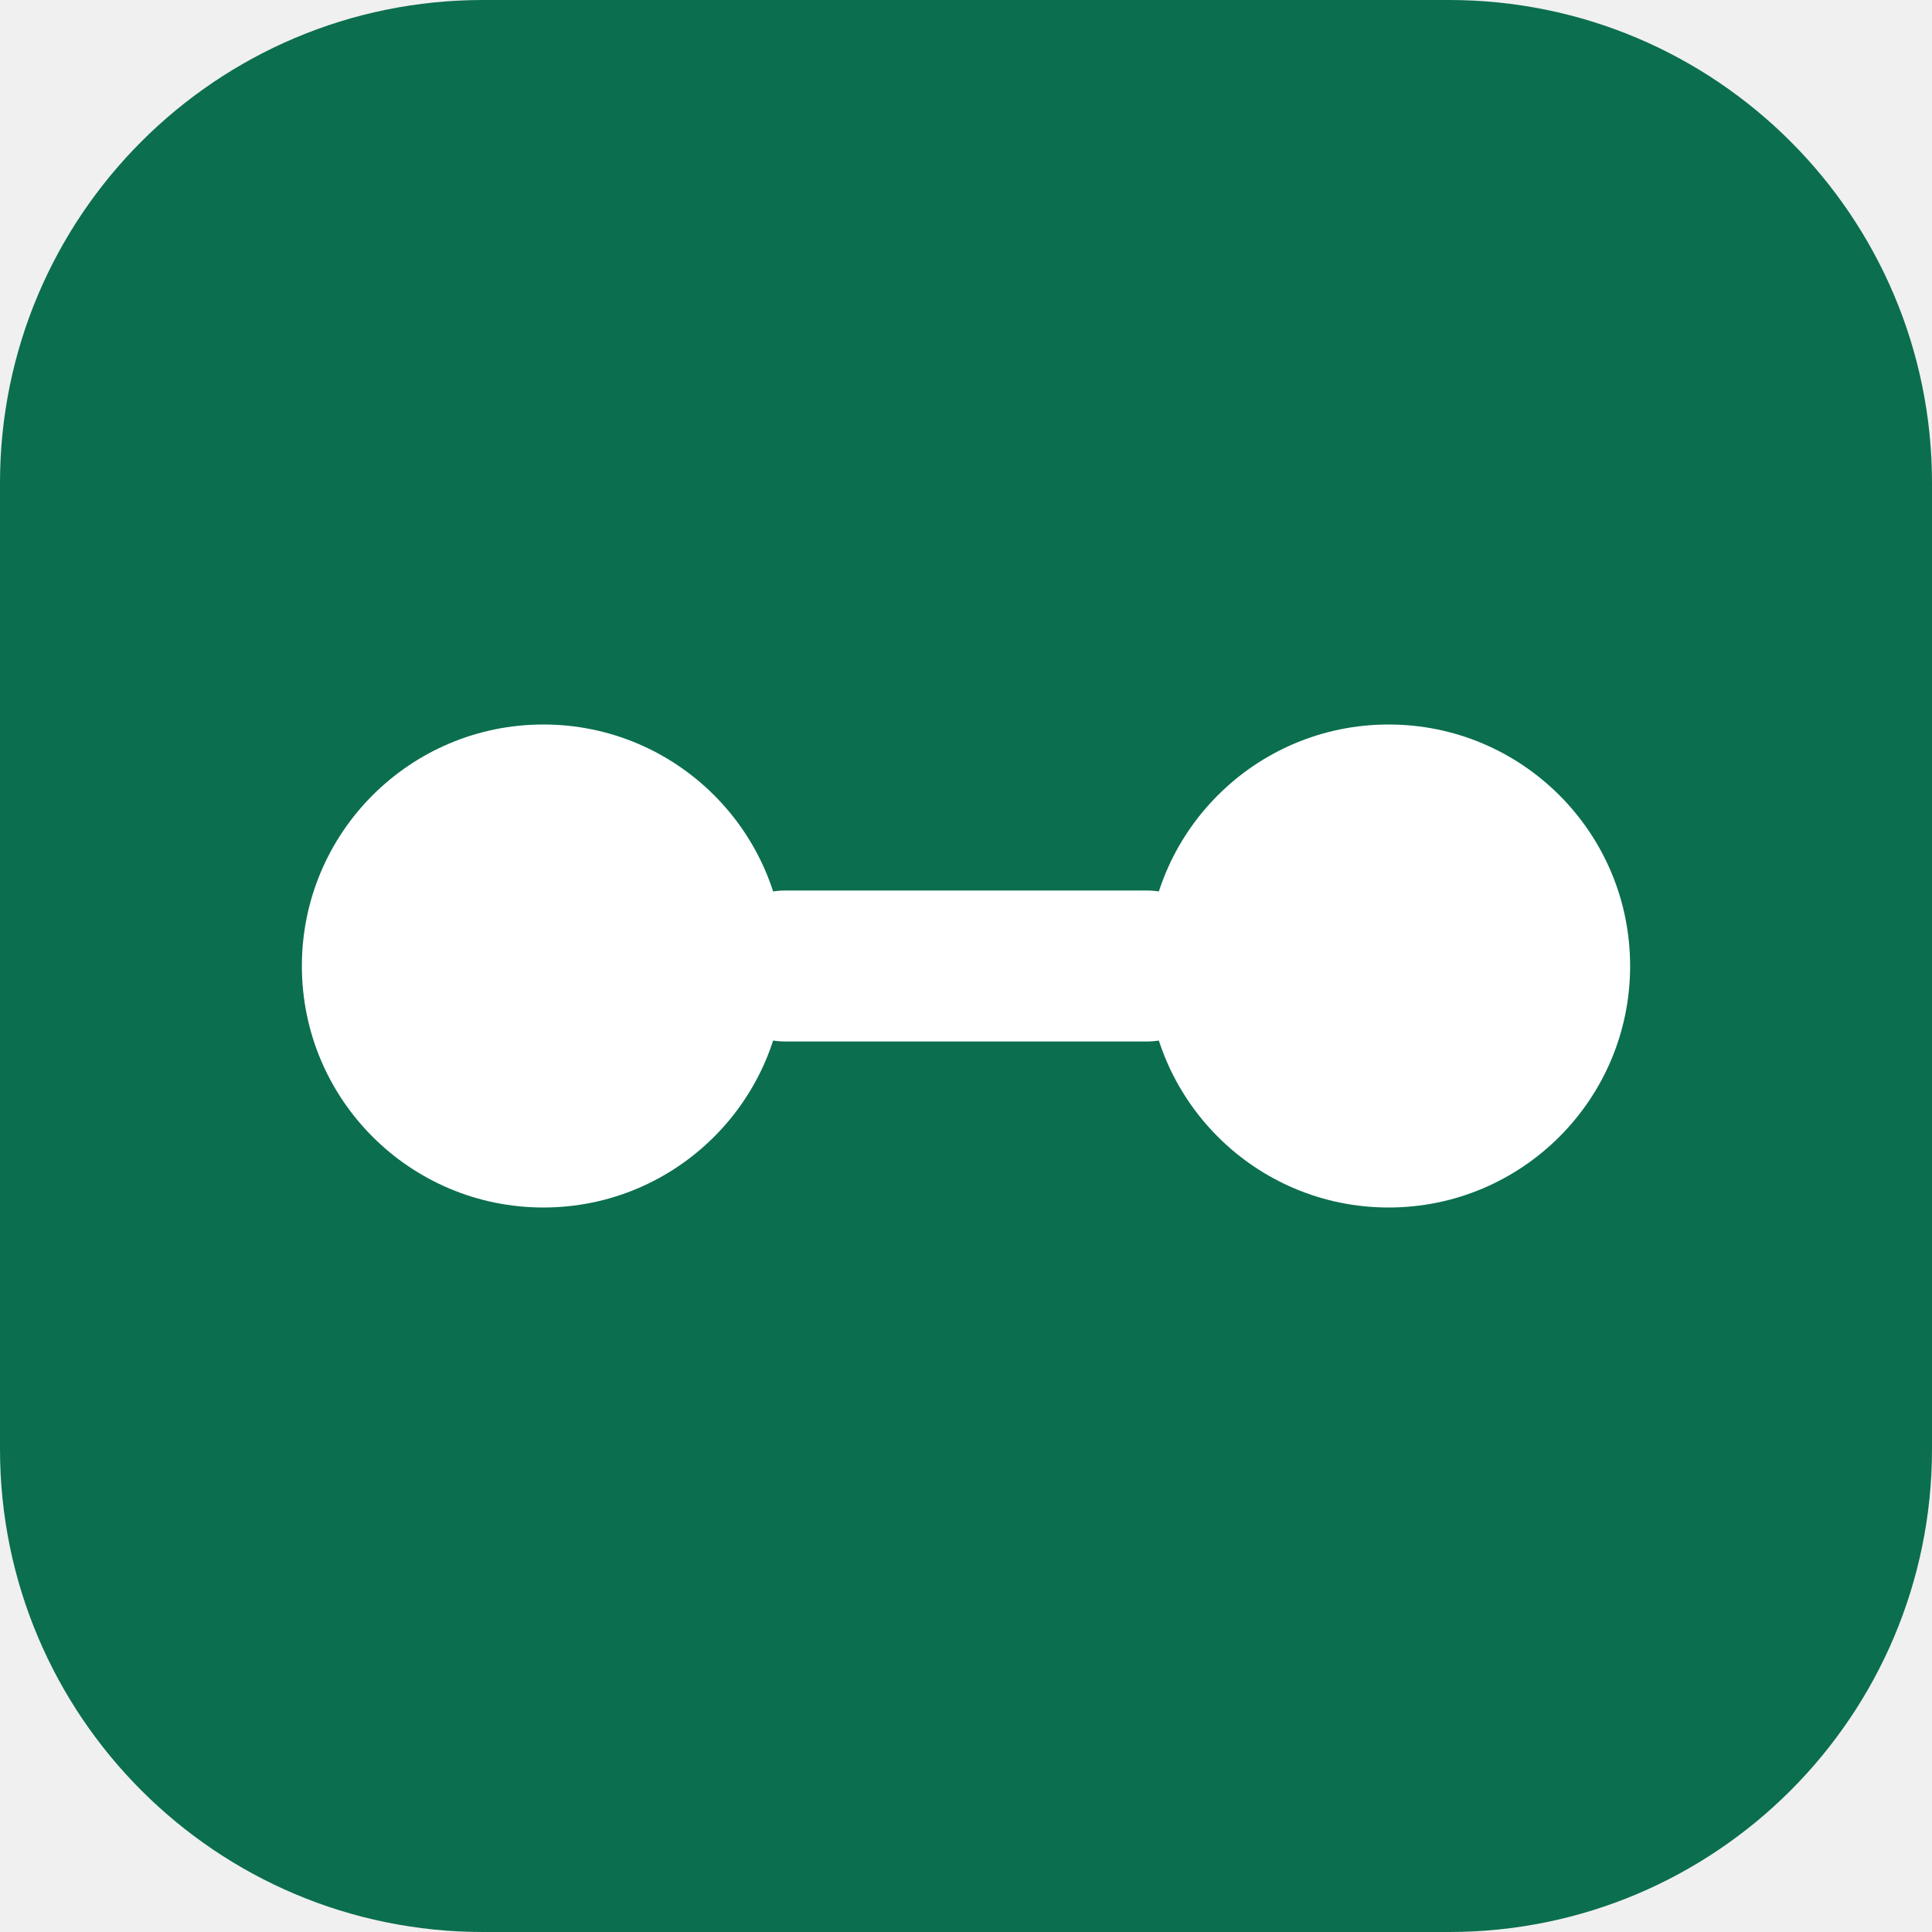
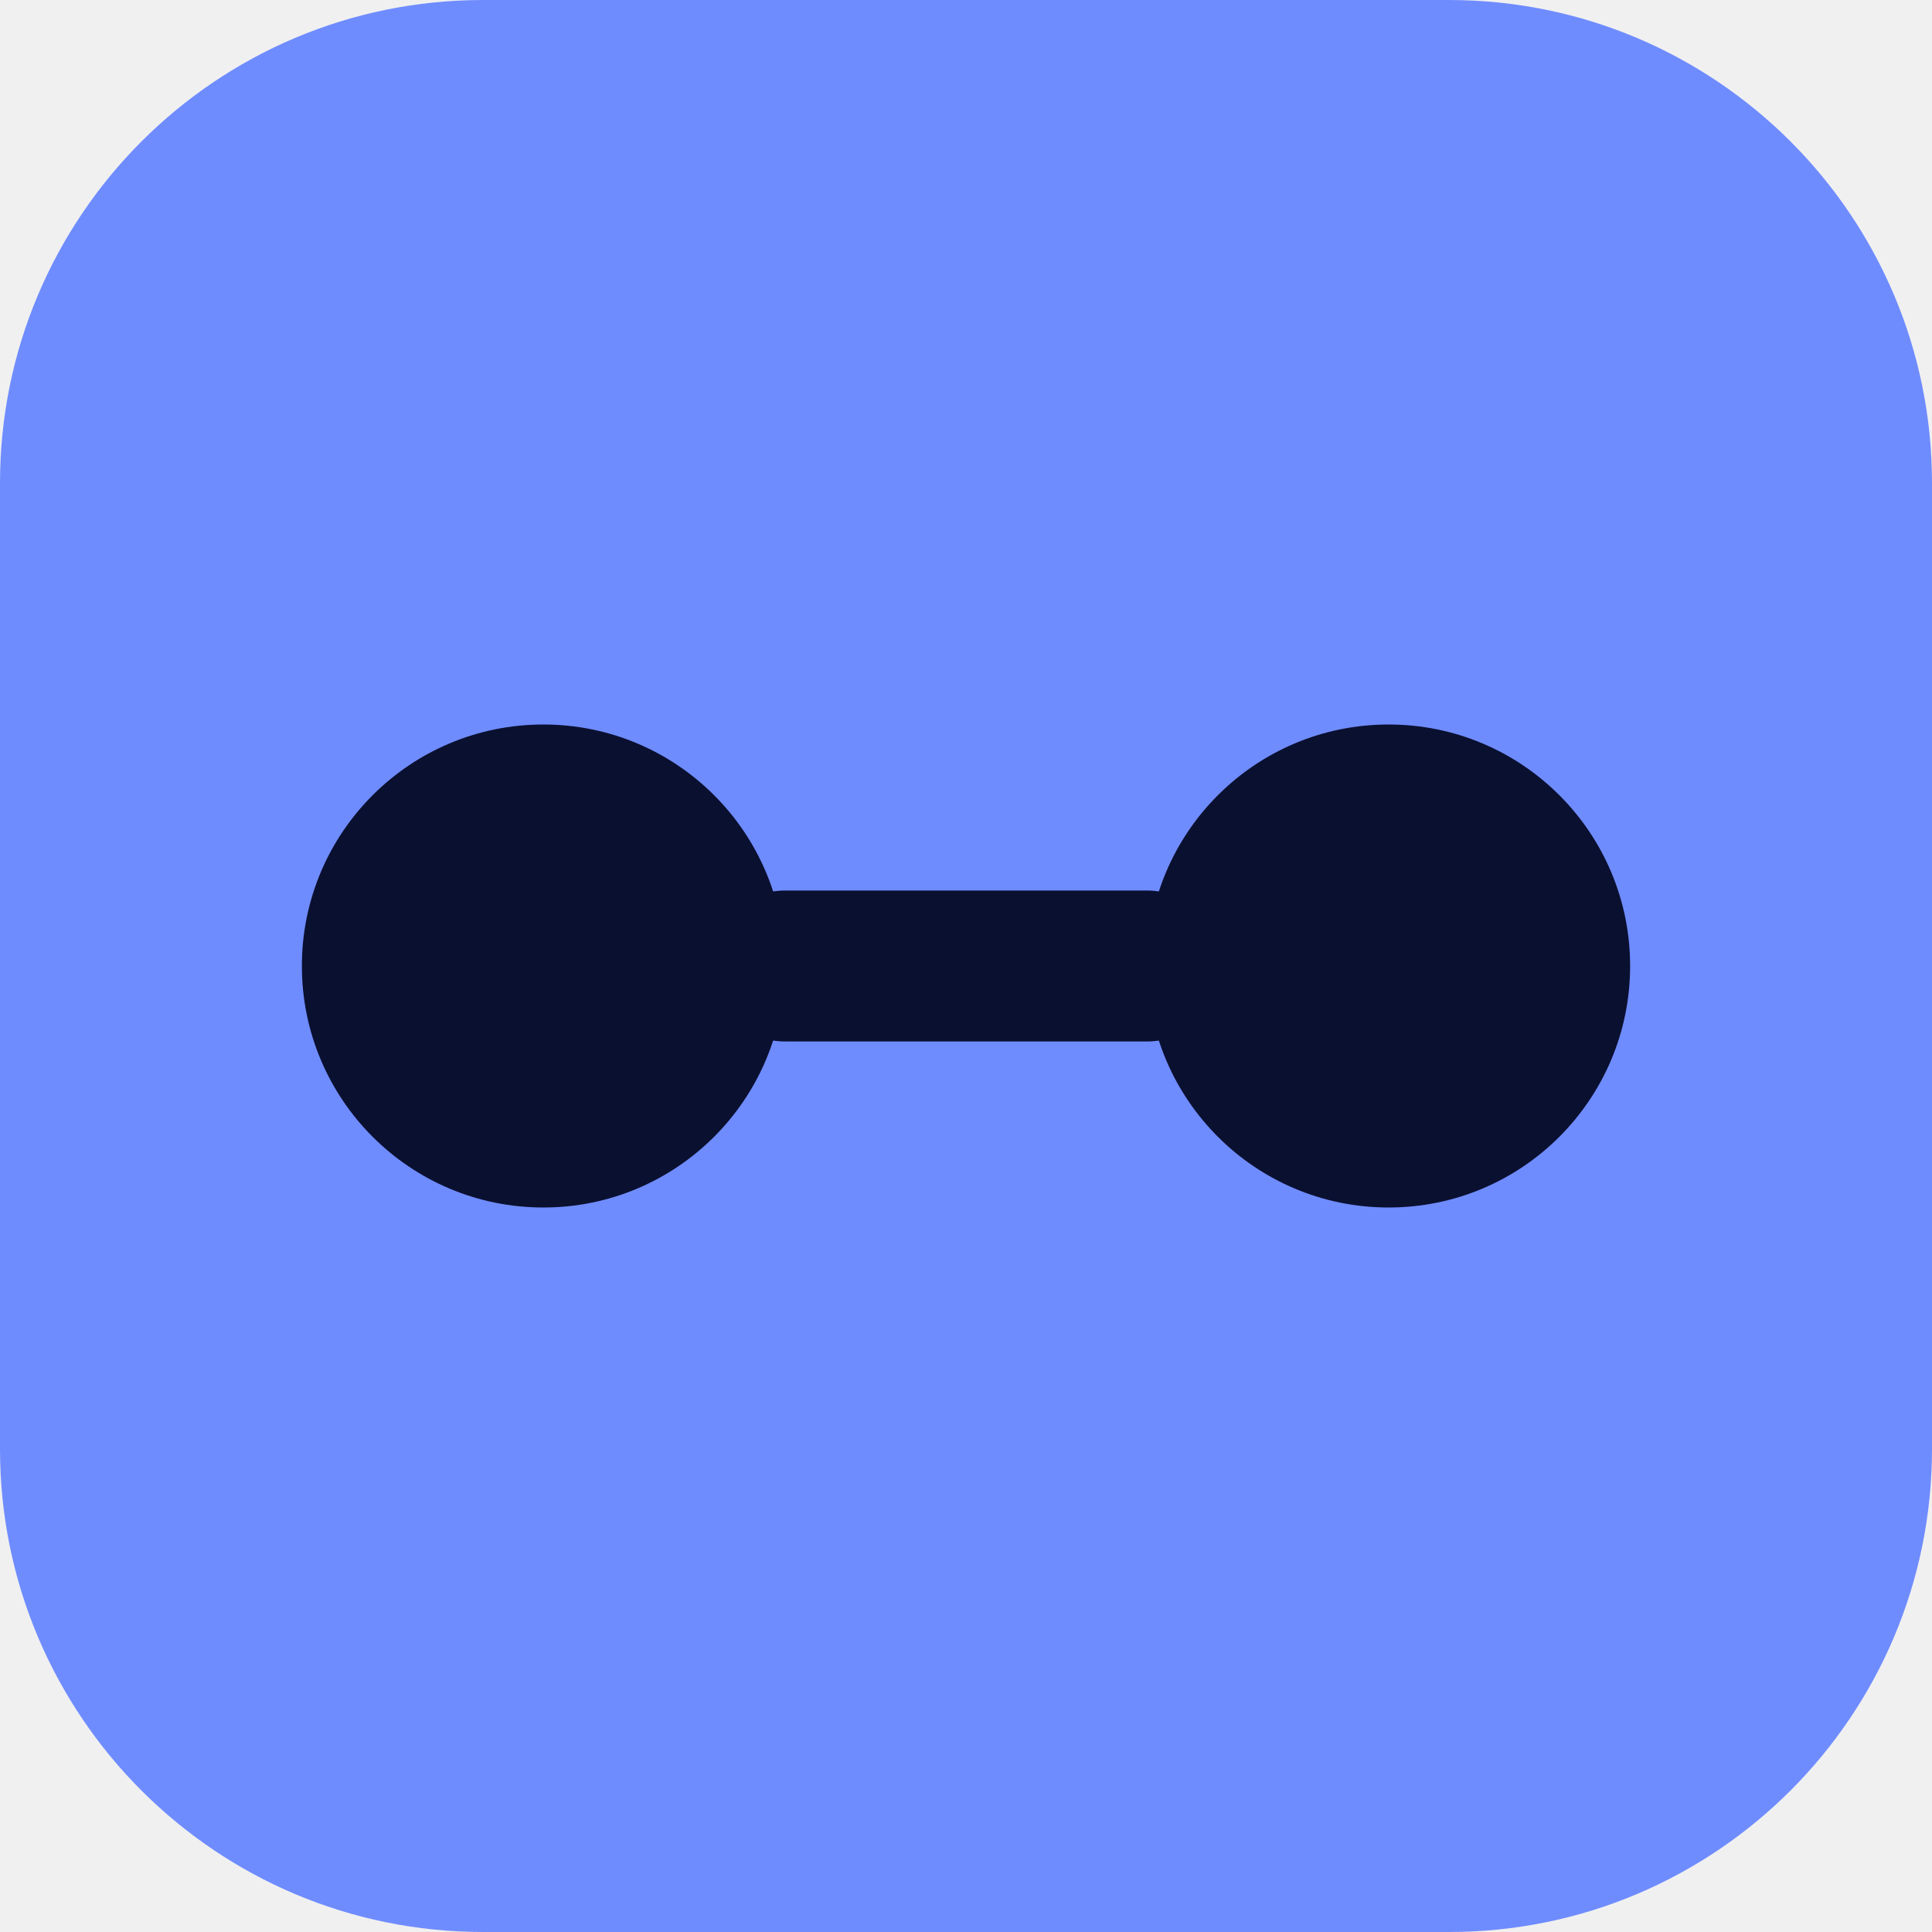
<svg xmlns="http://www.w3.org/2000/svg" viewBox="0 0 32 32">
-   <rect width="32" height="32" rx="8" fill="#0b6e4f" />
-   <circle cx="9" cy="16" r="4" fill="#fff" />
-   <circle cx="23" cy="16" r="4" fill="#fff" />
-   <path d="M13 16h6" stroke="#fff" stroke-width="2.5" stroke-linecap="round" />
+   <rect width="32" height="32" rx="8" fill="#6f8cff" />
+   <circle cx="9" cy="16" r="4" fill="#0a1030" />
+   <circle cx="23" cy="16" r="4" fill="#0a1030" />
+   <path d="M13 16h6" stroke="#0a1030" stroke-width="2.5" stroke-linecap="round" />
</svg>
